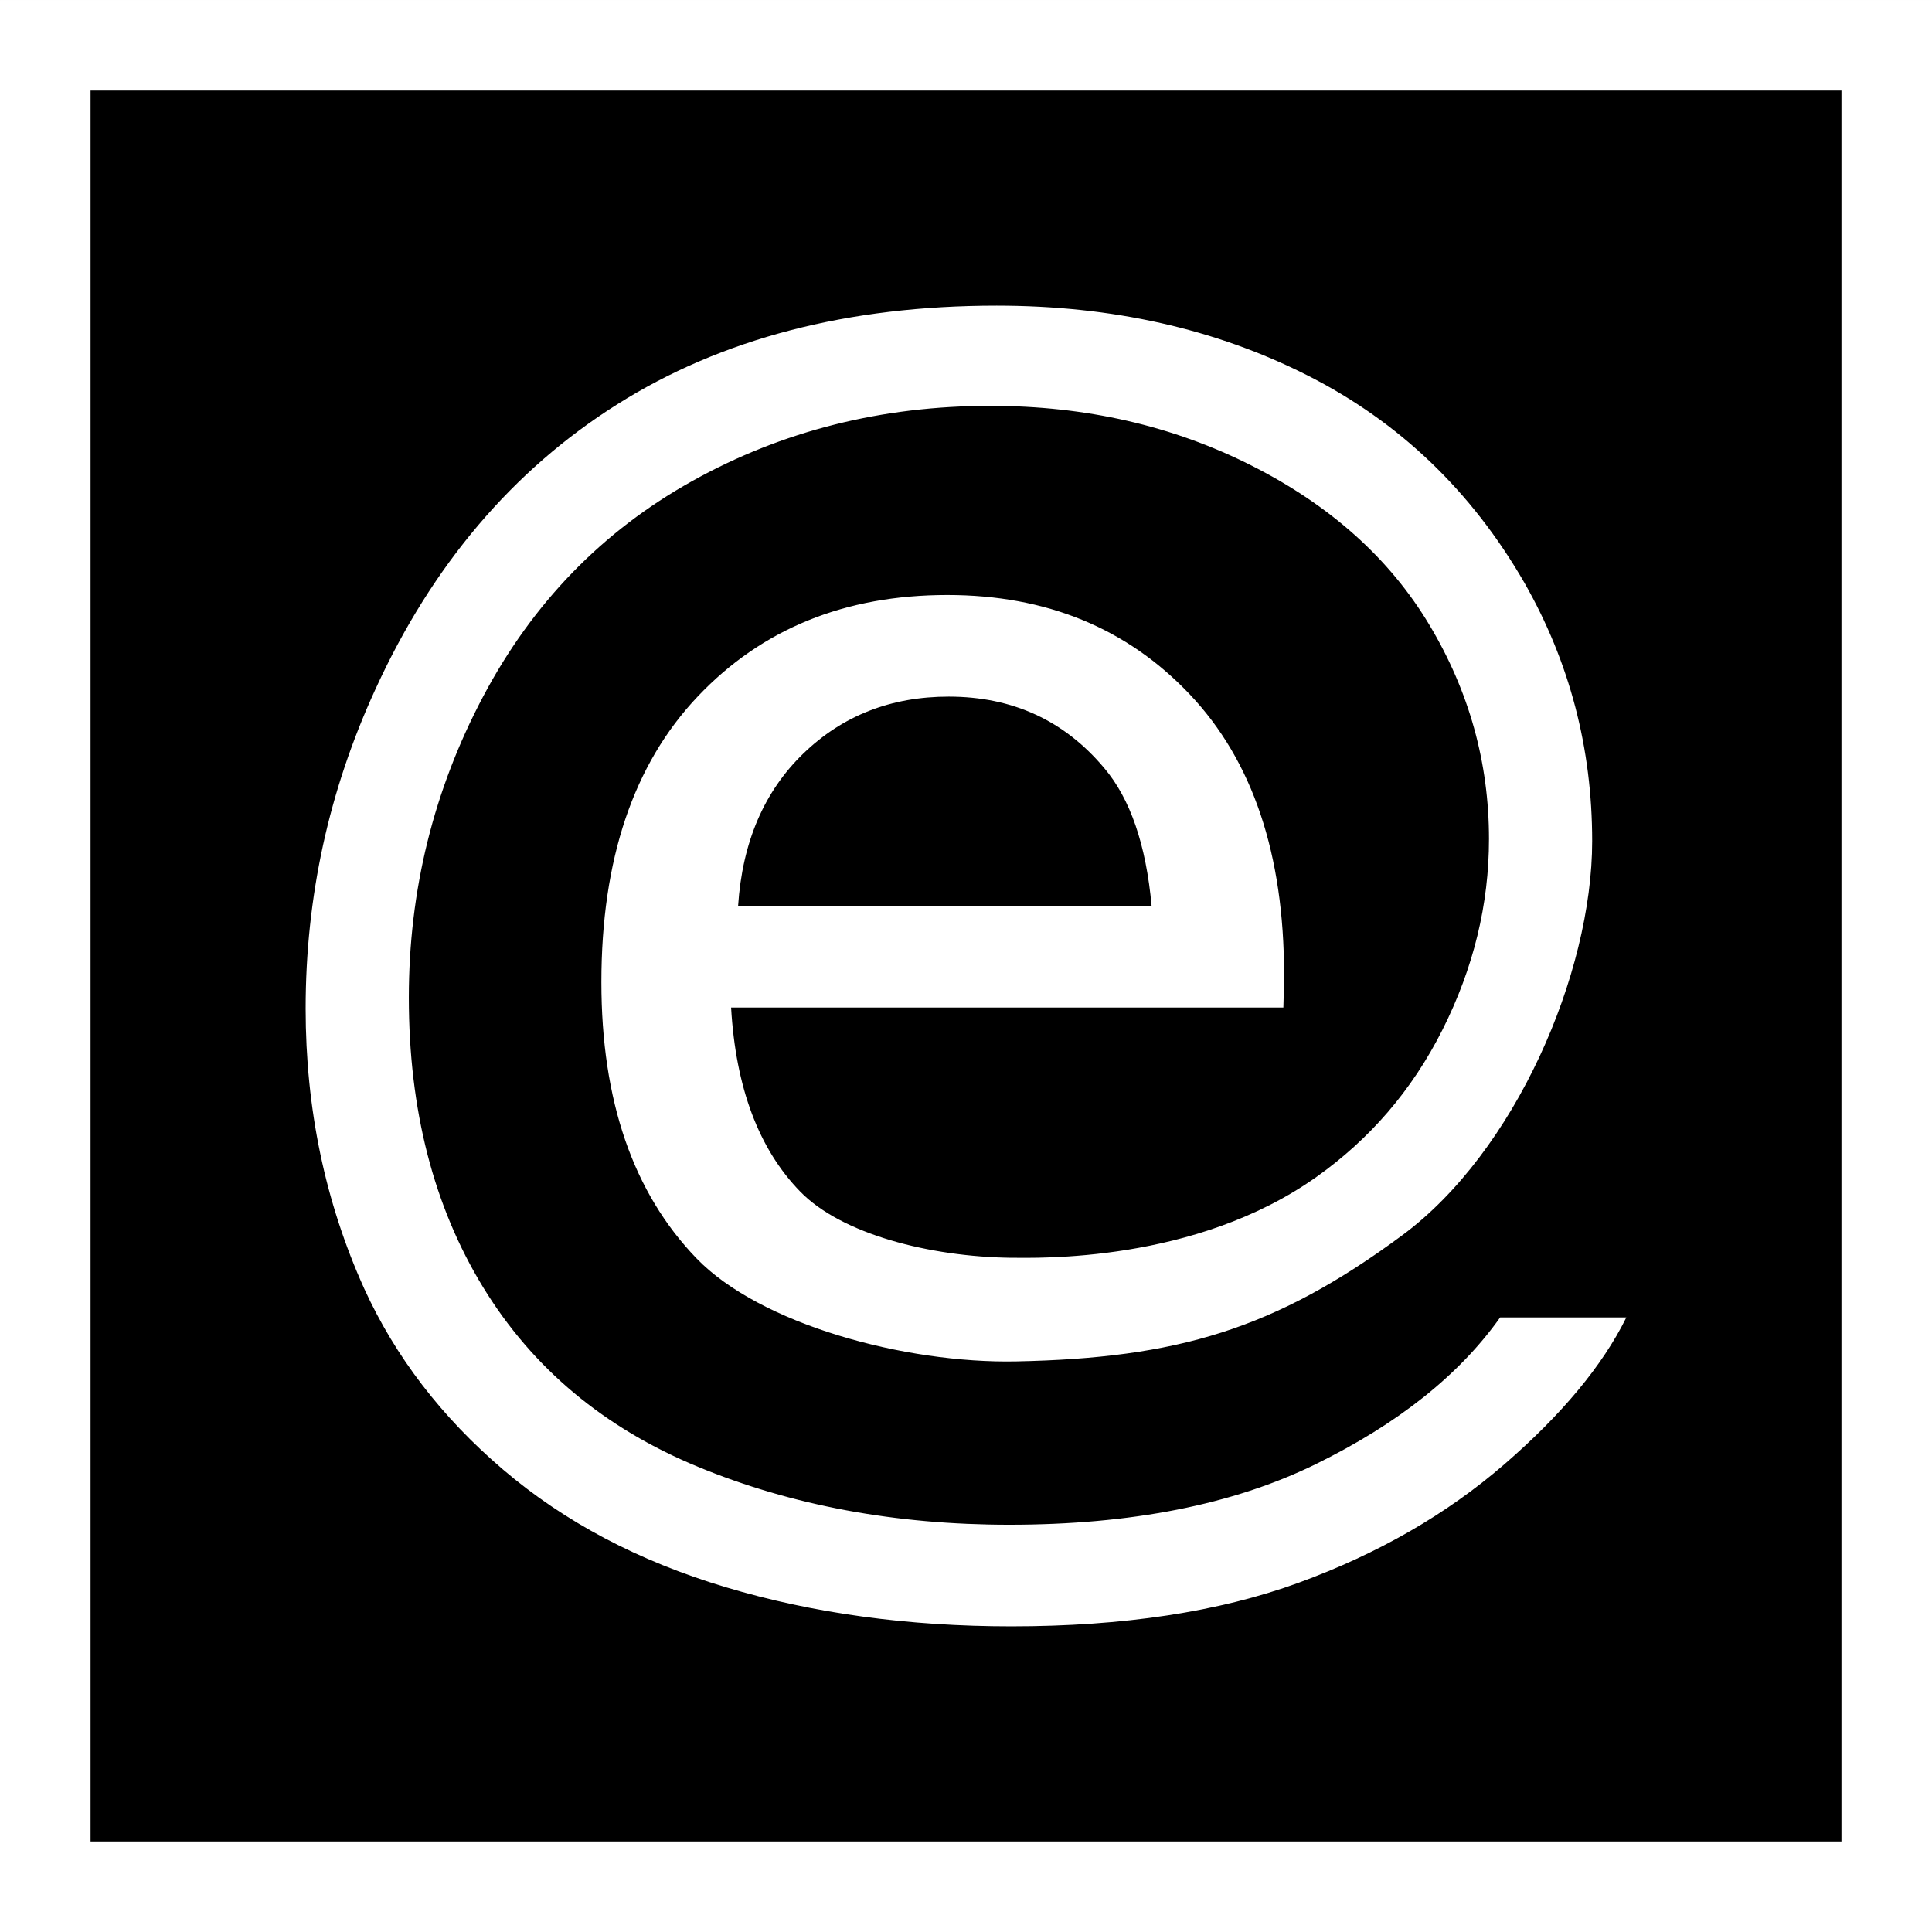
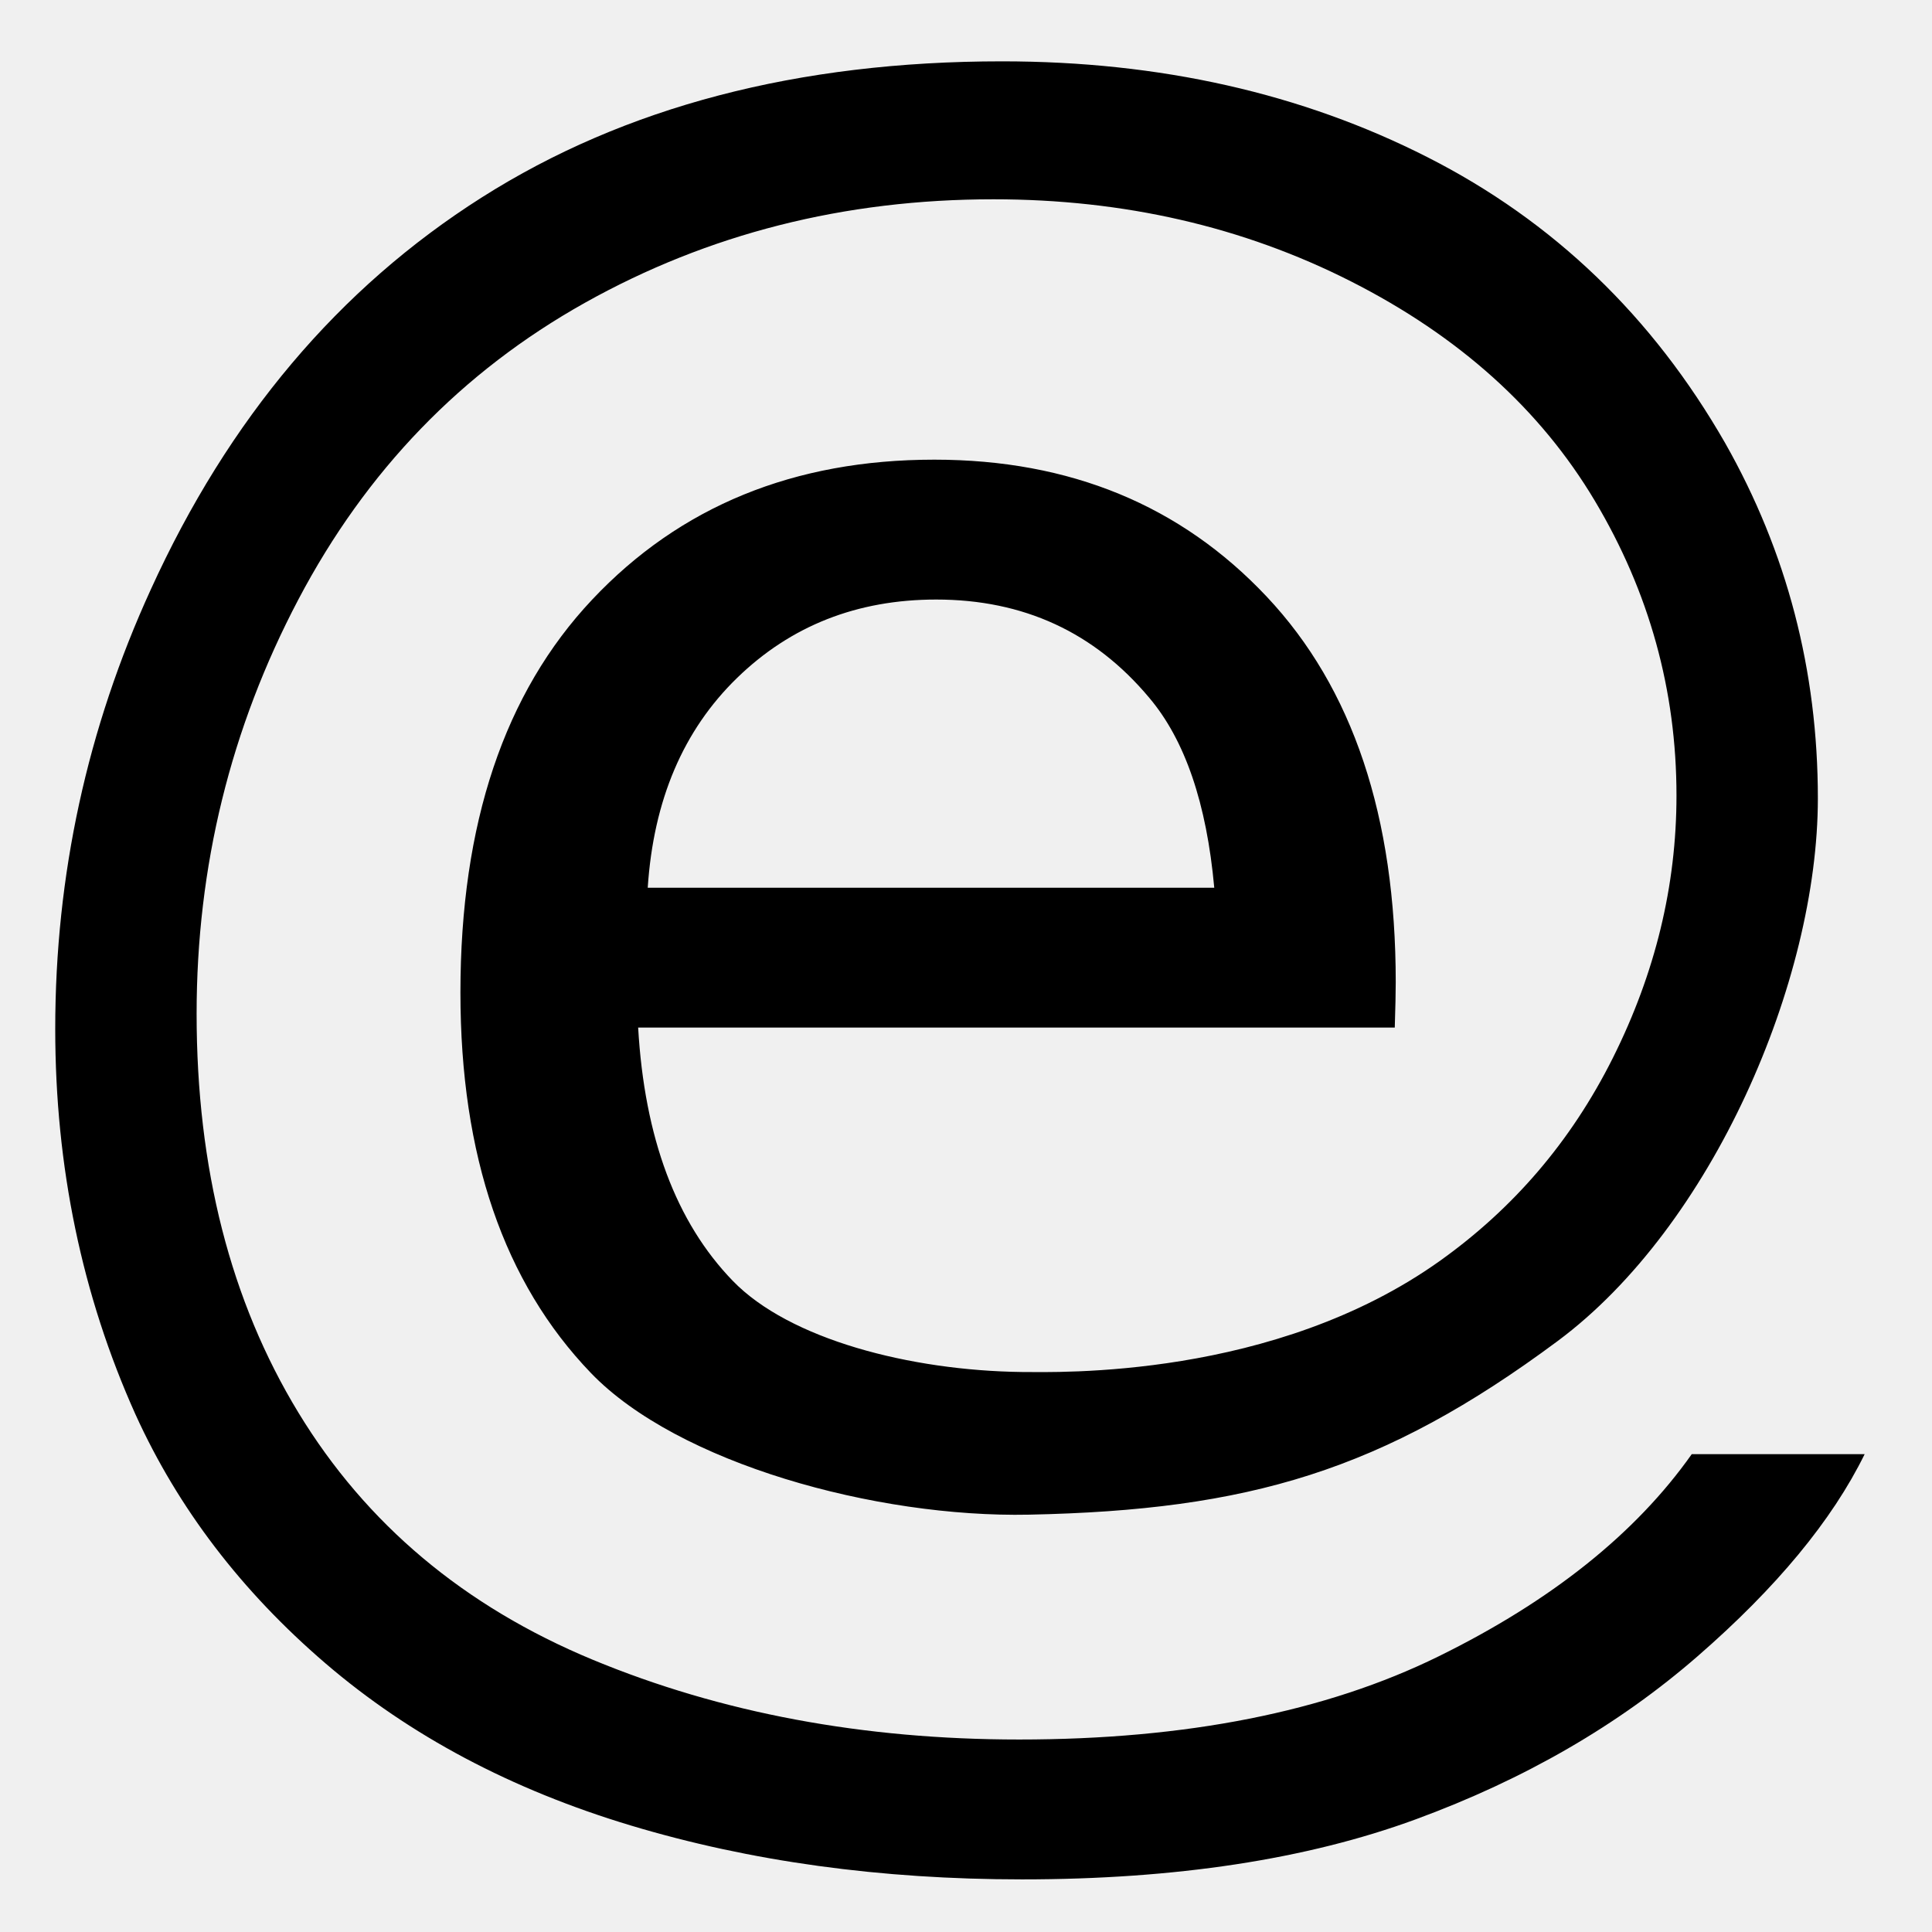
<svg xmlns="http://www.w3.org/2000/svg" width="100%" height="100%" viewBox="0 0 512 512" version="1.1" xml:space="preserve" style="fill-rule:evenodd;clip-rule:evenodd;stroke-linejoin:round;stroke-miterlimit:2;">
-   <g transform="matrix(2.69138,0,0,2.78911,-568.693,-529.079)">
-     <rect x="211.302" y="189.695" width="190.237" height="183.571" />
-     <path d="M401.539,189.695L401.539,373.266L211.302,373.266L211.302,189.695L401.539,189.695ZM392.622,198.3L220.219,198.3L220.219,364.661L392.622,364.661L392.622,198.3Z" style="fill:white;" />
-   </g>
-   <g transform="matrix(0.854503,0,0,0.854349,37.2921,37.25)">
-     <g transform="matrix(6.80928,0,0,7.0843,-1542.04,-1419.58)">
-       <path d="M266.344,253.839C261.251,253.939 254.669,252.206 251.779,249.331C248.889,246.455 247.443,242.423 247.443,237.233C247.443,231.863 248.904,227.695 251.826,224.73C254.748,221.764 258.538,220.282 263.196,220.282C267.706,220.282 271.39,221.734 274.248,224.64C277.107,227.545 278.536,231.633 278.536,236.903C278.536,237.223 278.525,237.704 278.504,238.345L253.351,238.345C253.562,241.852 254.611,244.537 256.495,246.4C258.379,248.264 262.393,249.259 266.119,249.302L266.11,249.301C267.232,249.301 274.478,249.549 280.024,245.753C282.414,244.118 284.349,242.001 285.757,239.306C287.165,236.611 287.869,233.831 287.869,230.965C287.869,227.619 286.964,224.493 285.153,221.588C283.343,218.683 280.643,216.358 277.055,214.615C273.466,212.872 269.501,212 265.161,212C260.206,212 255.681,213.097 251.584,215.291C247.487,217.485 244.311,220.631 242.056,224.729C239.801,228.826 238.673,233.22 238.673,237.908C238.673,242.818 239.801,247.045 242.056,250.592C244.311,254.139 247.571,256.758 251.838,258.452C256.104,260.145 260.831,260.991 266.018,260.991C271.566,260.991 276.213,260.11 279.961,258.346C283.708,256.583 286.514,254.439 288.377,251.914L294.125,251.914C293.046,254.018 291.193,256.162 288.567,258.346C285.942,260.531 282.819,262.259 279.198,263.531C275.578,264.803 271.216,265.44 266.114,265.44C261.413,265.44 257.078,264.869 253.108,263.726C249.138,262.584 245.756,260.866 242.961,258.572C240.166,256.278 238.059,253.638 236.641,250.652C234.862,246.865 233.973,242.777 233.973,238.389C233.973,233.5 235.032,228.841 237.149,224.413C239.732,218.983 243.4,214.825 248.154,211.94C252.907,209.055 258.671,207.612 265.447,207.612C270.697,207.612 275.414,208.629 279.595,210.663C283.777,212.696 287.075,215.727 289.488,219.755C291.542,223.221 292.569,226.988 292.569,231.056C292.569,236.866 289.054,244.667 283.917,248.318C278.102,252.451 273.64,253.696 266.344,253.839Z" style="fill:white;fill-rule:nonzero;" />
-     </g>
-     <g transform="matrix(7.30014,0,0,8.24433,-1555.64,-1658.22)">
-       <path d="M238.476,229.933L256.043,229.933C255.806,227.626 255.134,225.895 254.028,224.742C252.33,222.951 250.128,222.056 247.422,222.056C244.973,222.056 242.914,222.77 241.246,224.199C239.577,225.629 238.654,227.54 238.476,229.933Z" style="fill-rule:nonzero;" />
-     </g>
+   <g>
+     <path d="M270.898,363.597c9.177,0.009 66.753,1.978 110.848,-29.565c19.052,-13.623 34.477,-31.261 45.702,-53.715c11.224,-22.453 16.837,-45.616 16.837,-69.494c0,-27.878 -7.215,-53.923 -21.652,-78.125c-14.429,-24.205 -35.952,-43.576 -64.555,-58.097c-28.611,-14.523 -60.22,-21.787 -94.816,-21.787c-39.5,-0 -75.573,9.139 -108.234,27.418c-32.659,18.281 -57.978,44.493 -75.954,78.636c-17.977,34.134 -26.969,70.743 -26.969,109.802c0,40.909 8.992,76.125 26.969,105.678c17.976,29.553 43.965,51.373 77.979,65.487c34.008,14.106 71.691,21.154 113.04,21.154c44.228,-0 81.272,-7.34 111.15,-22.038c29.872,-14.688 52.239,-32.551 67.091,-53.588l45.821,-0c-8.601,17.529 -23.373,35.393 -44.306,53.588c-20.926,18.206 -45.822,32.603 -74.688,43.2c-28.857,10.598 -63.631,15.905 -104.302,15.905c-37.476,-0 -72.033,-4.758 -103.681,-14.279c-31.648,-9.515 -58.608,-23.83 -80.89,-42.942c-22.281,-19.113 -39.077,-41.109 -50.381,-65.986c-14.181,-31.553 -21.269,-65.613 -21.269,-102.172c0,-40.733 8.443,-79.551 25.319,-116.443c20.591,-45.241 49.83,-79.884 87.729,-103.92c37.889,-24.037 83.838,-36.059 137.856,-36.059c41.851,-0 79.453,8.473 112.784,25.42c33.338,16.937 59.629,42.19 78.865,75.751c16.374,28.876 24.561,60.262 24.561,94.156c0,48.406 -28.022,113.402 -68.972,143.82c-46.355,34.435 -81.926,44.807 -140.088,45.999c-40.6,0.833 -93.07,-13.606 -116.109,-37.559c-23.039,-23.962 -34.565,-57.555 -34.565,-100.796c0,-44.741 11.647,-79.468 34.941,-104.17c23.292,-24.712 53.506,-37.06 90.637,-37.06c35.954,-0 65.322,12.097 88.105,36.31c22.791,24.202 34.183,58.263 34.183,102.17c-0,2.666 -0.088,6.674 -0.255,12.015l-200.514,-0c1.683,29.219 10.044,51.589 25.063,67.112c15.007,15.516 46.967,23.802 76.649,24.172l0.071,0.002Zm-99.243,-128.337l150.136,0c-2.025,-22.369 -7.769,-39.152 -17.221,-50.331c-14.513,-17.366 -33.332,-26.044 -56.458,-26.044c-20.929,0 -38.526,6.923 -52.782,20.778c-14.265,13.865 -22.152,32.394 -23.675,55.597Z" style="fill-rule:nonzero;" />
  </g>
</svg>
